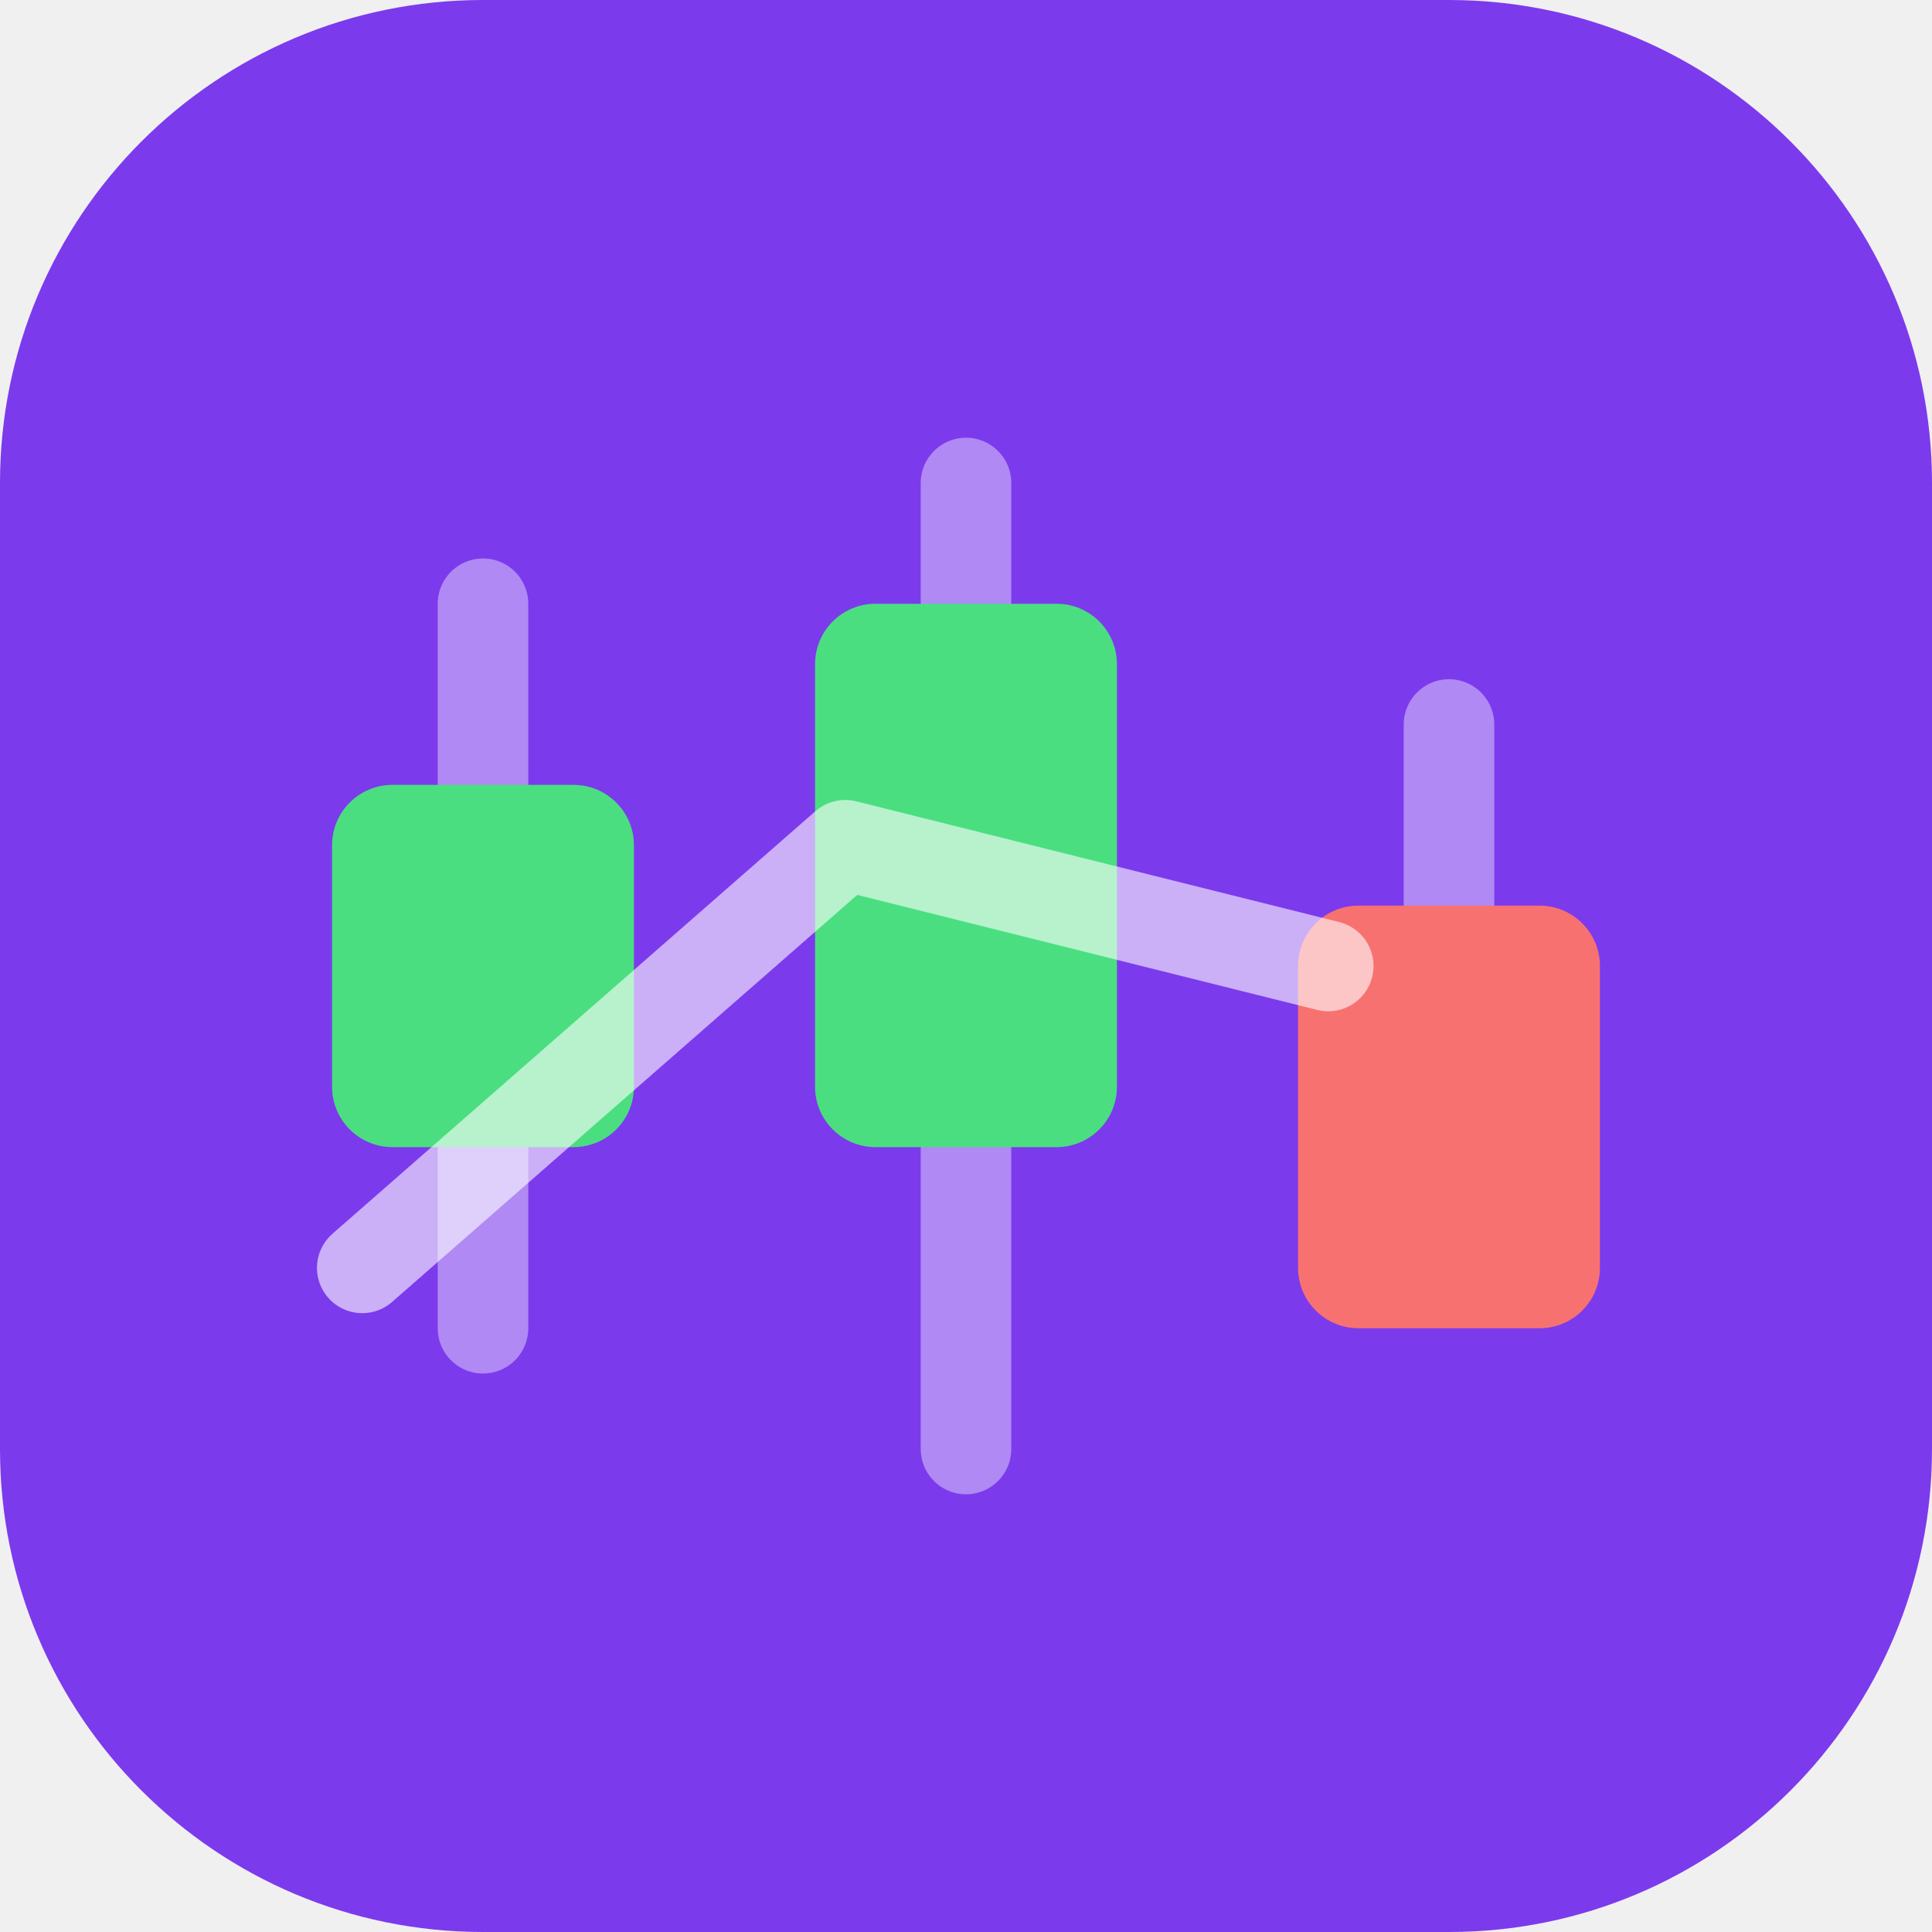
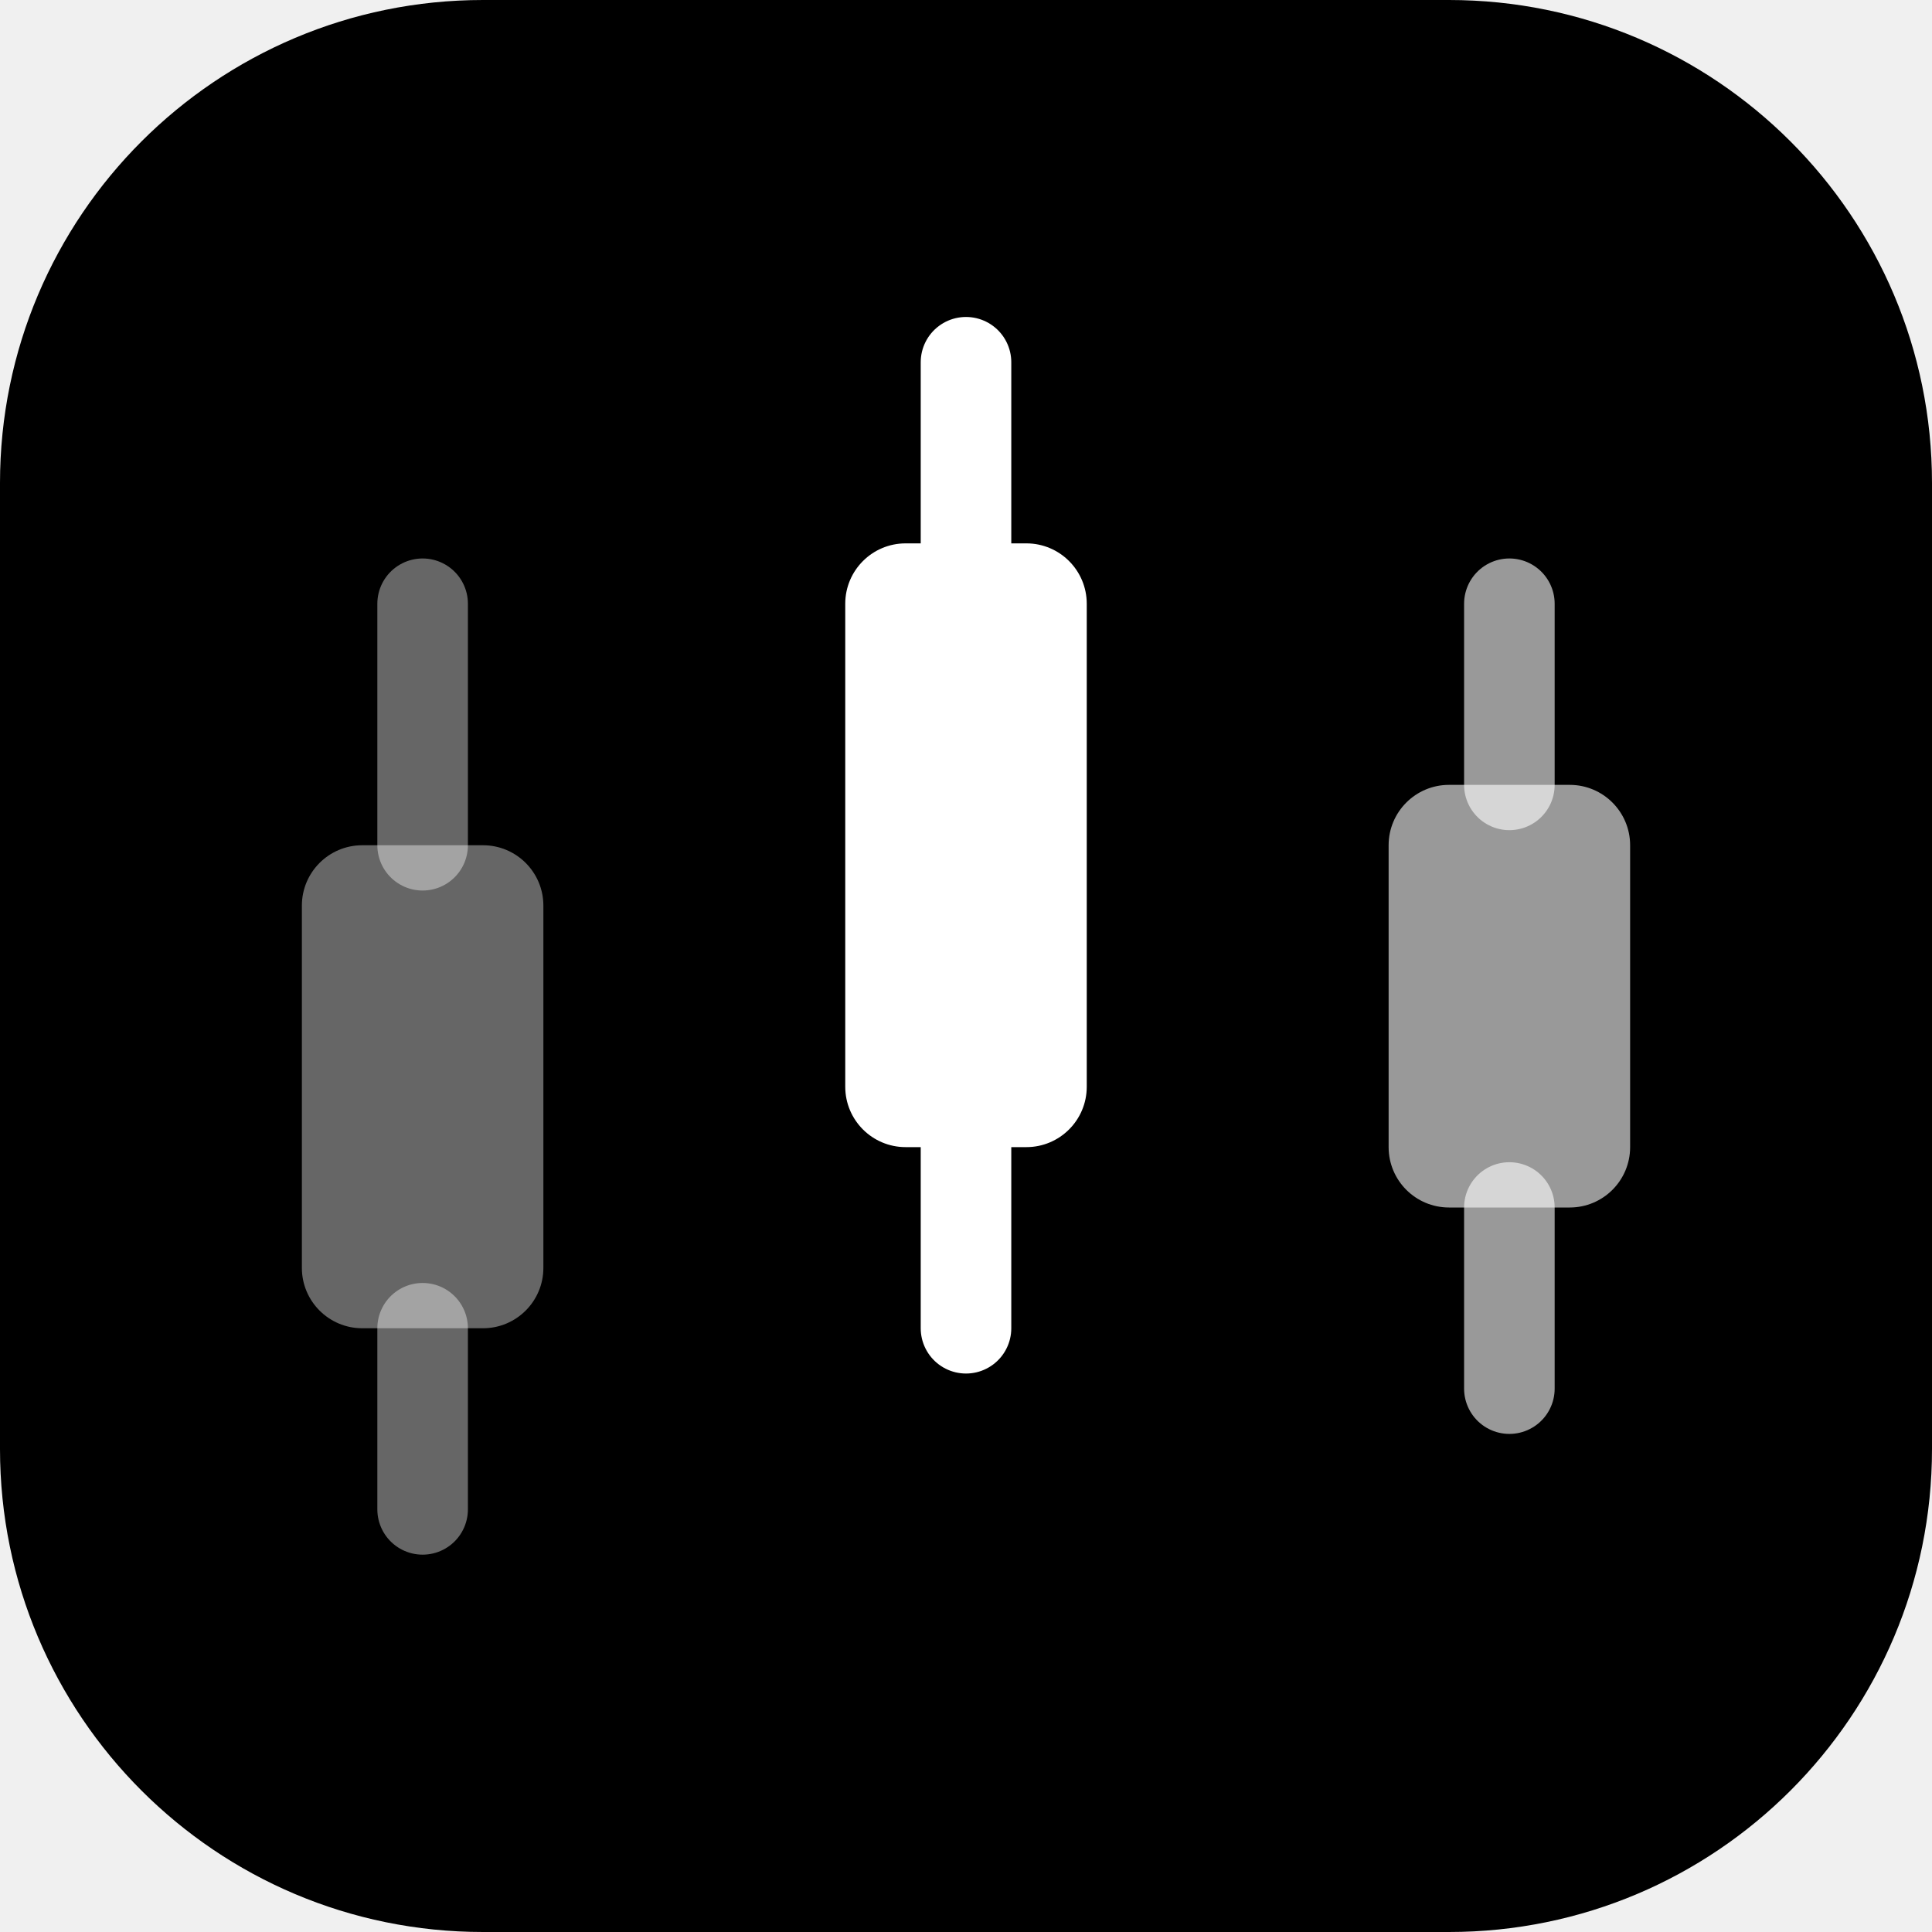
<svg xmlns="http://www.w3.org/2000/svg" viewBox="0 0 32 32" fill="none">
-   <rect width="32" height="32" rx="8" fill="#7c3aed" />
-   <line x1="8" y1="22" x2="8" y2="10" stroke="white" stroke-width="1.5" stroke-linecap="round" opacity="0.4" />
-   <rect x="5.5" y="13" width="5" height="6" rx="1" fill="#4ade80" />
-   <line x1="16" y1="24" x2="16" y2="8" stroke="white" stroke-width="1.5" stroke-linecap="round" opacity="0.4" />
-   <rect x="13.5" y="10" width="5" height="9" rx="1" fill="#4ade80" />
-   <line x1="24" y1="20" x2="24" y2="12" stroke="white" stroke-width="1.5" stroke-linecap="round" opacity="0.4" />
-   <rect x="21.5" y="15" width="5" height="7" rx="1" fill="#f87171" />
-   <polyline points="6,21 14,14 22,16" stroke="white" stroke-width="1.5" stroke-linecap="round" stroke-linejoin="round" opacity="0.6" fill="none" />
+   <rect width="32" height="32" rx="8" fill="#000" />
+   <rect x="5" y="14" width="4" height="8" rx="1" fill="white" opacity="0.4" />
+   <rect x="14" y="9" width="4" height="10" rx="1" fill="white" />
+   <rect x="23" y="13" width="4" height="7" rx="1" fill="white" opacity="0.6" />
+   <line x1="7" y1="10" x2="7" y2="14" stroke="white" stroke-width="1.5" stroke-linecap="round" opacity="0.4" />
+   <line x1="7" y1="22" x2="7" y2="25" stroke="white" stroke-width="1.5" stroke-linecap="round" opacity="0.4" />
+   <line x1="16" y1="6" x2="16" y2="9" stroke="white" stroke-width="1.5" stroke-linecap="round" />
+   <line x1="16" y1="19" x2="16" y2="22" stroke="white" stroke-width="1.5" stroke-linecap="round" />
+   <line x1="25" y1="10" x2="25" y2="13" stroke="white" stroke-width="1.5" stroke-linecap="round" opacity="0.6" />
+   <line x1="25" y1="20" x2="25" y2="23" stroke="white" stroke-width="1.5" stroke-linecap="round" opacity="0.6" />
</svg>
